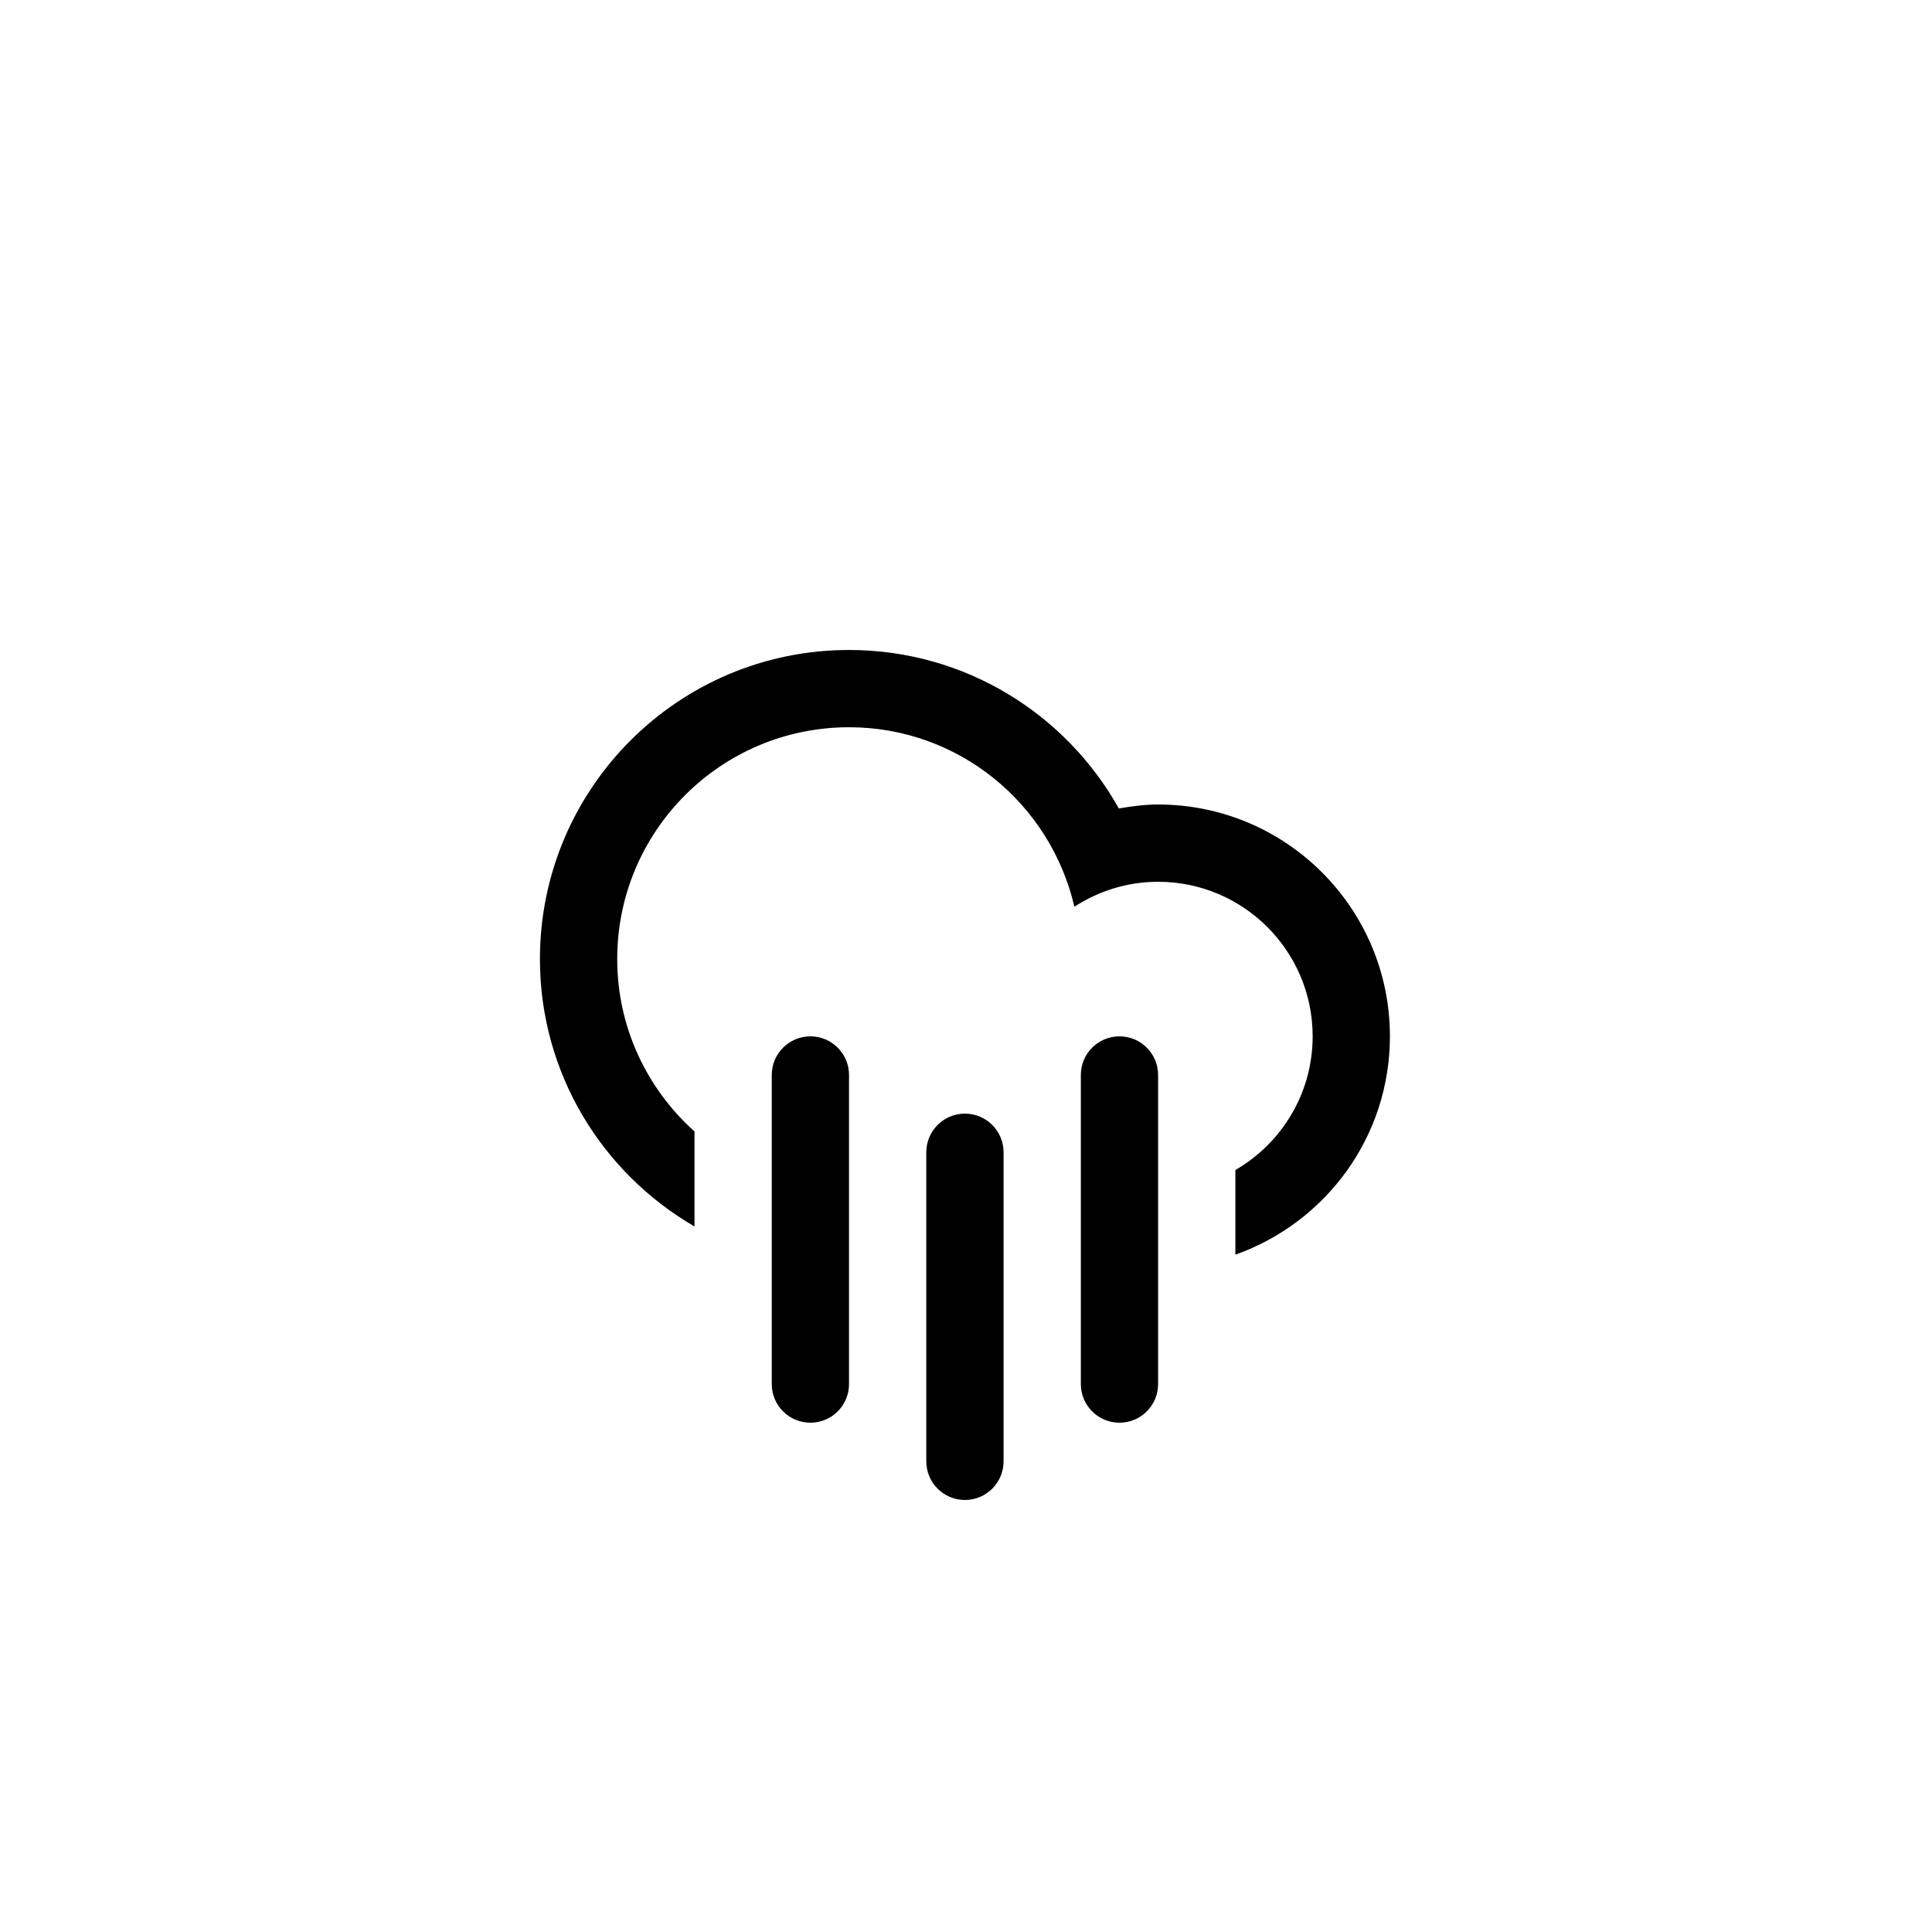
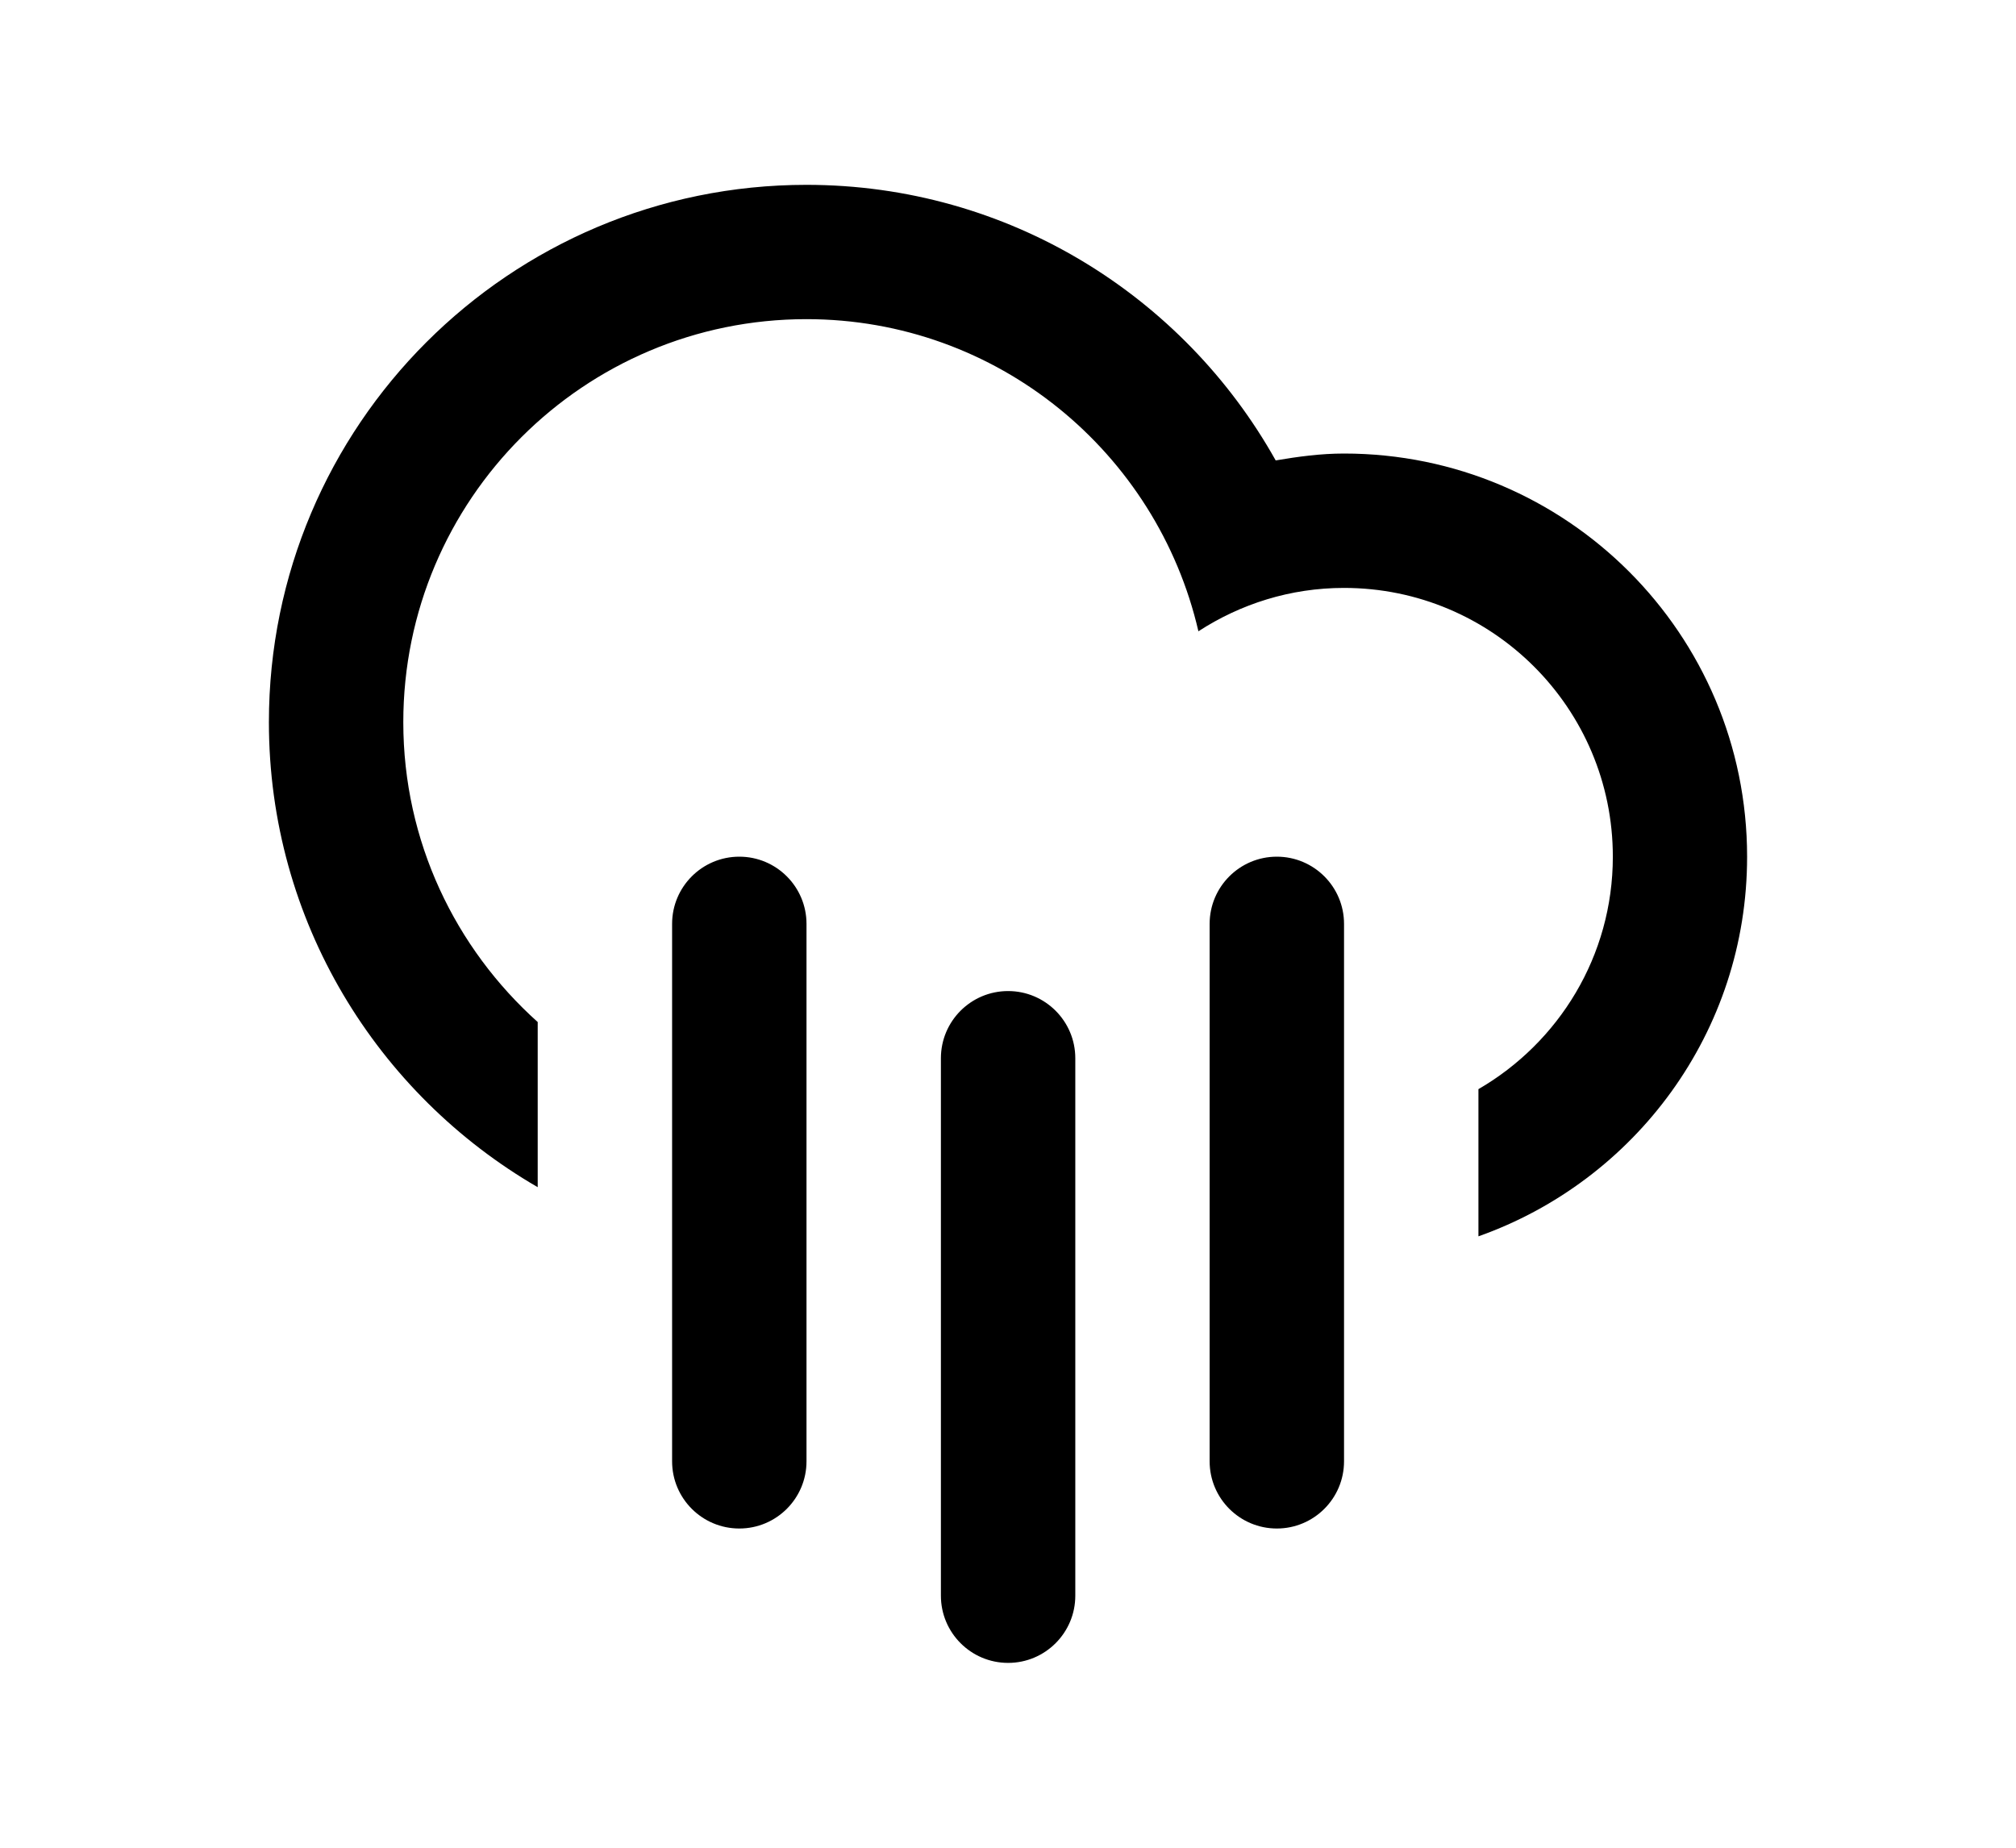
- <svg xmlns="http://www.w3.org/2000/svg" version="1.1" id="Layer_1" x="0px" y="0px" width="100px" height="100px" viewBox="0 0 100 100" enable-background="new 0 0 100 100" xml:space="preserve">
-   <path fill-rule="evenodd" clip-rule="evenodd" d="M63.943,64.941v-4.381c2.389-1.383,4-3.961,4-6.92c0-4.417-3.582-7.999-8-7.999  c-1.6,0-3.082,0.48-4.333,1.291c-1.231-5.317-5.974-9.29-11.665-9.29c-6.626,0-11.998,5.372-11.998,11.998  c0,3.55,1.551,6.728,4,8.925v4.916c-4.777-2.768-8-7.922-8-13.841c0-8.835,7.163-15.997,15.998-15.997  c6.004,0,11.229,3.311,13.965,8.203c0.664-0.113,1.338-0.205,2.033-0.205c6.627,0,11.999,5.372,11.999,11.999  C71.942,58.863,68.601,63.293,63.943,64.941z M41.946,53.641c1.104,0,1.999,0.896,1.999,2v15.998c0,1.105-0.895,2-1.999,2  s-2-0.895-2-2V55.641C39.946,54.537,40.842,53.641,41.946,53.641z M49.945,57.641c1.104,0,2,0.895,2,2v15.998c0,1.104-0.896,2-2,2  s-2-0.896-2-2V59.641C47.945,58.535,48.841,57.641,49.945,57.641z M57.944,53.641c1.104,0,1.999,0.896,1.999,2v15.998  c0,1.105-0.895,2-1.999,2s-2-0.895-2-2V55.641C55.944,54.537,56.84,53.641,57.944,53.641z" />
+ <svg xmlns="http://www.w3.org/2000/svg" version="1.1" id="Layer_1" x="0px" y="0px" width="60px" height="55px" viewBox="0 0 60 55" enable-background="new 0 0 60 55" xml:space="preserve">
+   <path d="M44.001,36.801V32.42c2.389-1.385,4-3.961,4-6.92c0-4.418-3.582-8-8-8c-1.602,0-3.082,0.479-4.334,1.291  C34.437,13.474,29.694,9.5,24.001,9.5c-6.625,0-11.998,5.373-11.998,11.998c0,3.549,1.552,6.729,4,8.924v4.916  c-4.776-2.768-8-7.922-8-13.84c0-8.834,7.164-15.996,15.998-15.996c6.005,0,11.229,3.311,13.966,8.203  c0.664-0.113,1.338-0.205,2.032-0.205c6.627,0,11.998,5.371,11.998,12C51.999,30.723,48.659,35.152,44.001,36.801z M22.003,25.5  c1.104,0,2,0.896,2,2v15.998c0,1.105-0.896,2-2,2c-1.104,0-2-0.895-2-2V27.5C20.003,26.396,20.899,25.5,22.003,25.5z M30.003,29.5  c1.104,0,2,0.896,2,2v15.998c0,1.104-0.896,2-2,2c-1.104,0-2-0.896-2-2V31.5C28.003,30.395,28.898,29.5,30.003,29.5z M38.001,25.5  c1.104,0,2,0.896,2,2v15.998c0,1.105-0.896,2-2,2c-1.104,0-2-0.895-2-2V27.5C36.001,26.396,36.897,25.5,38.001,25.5z" />
</svg>
